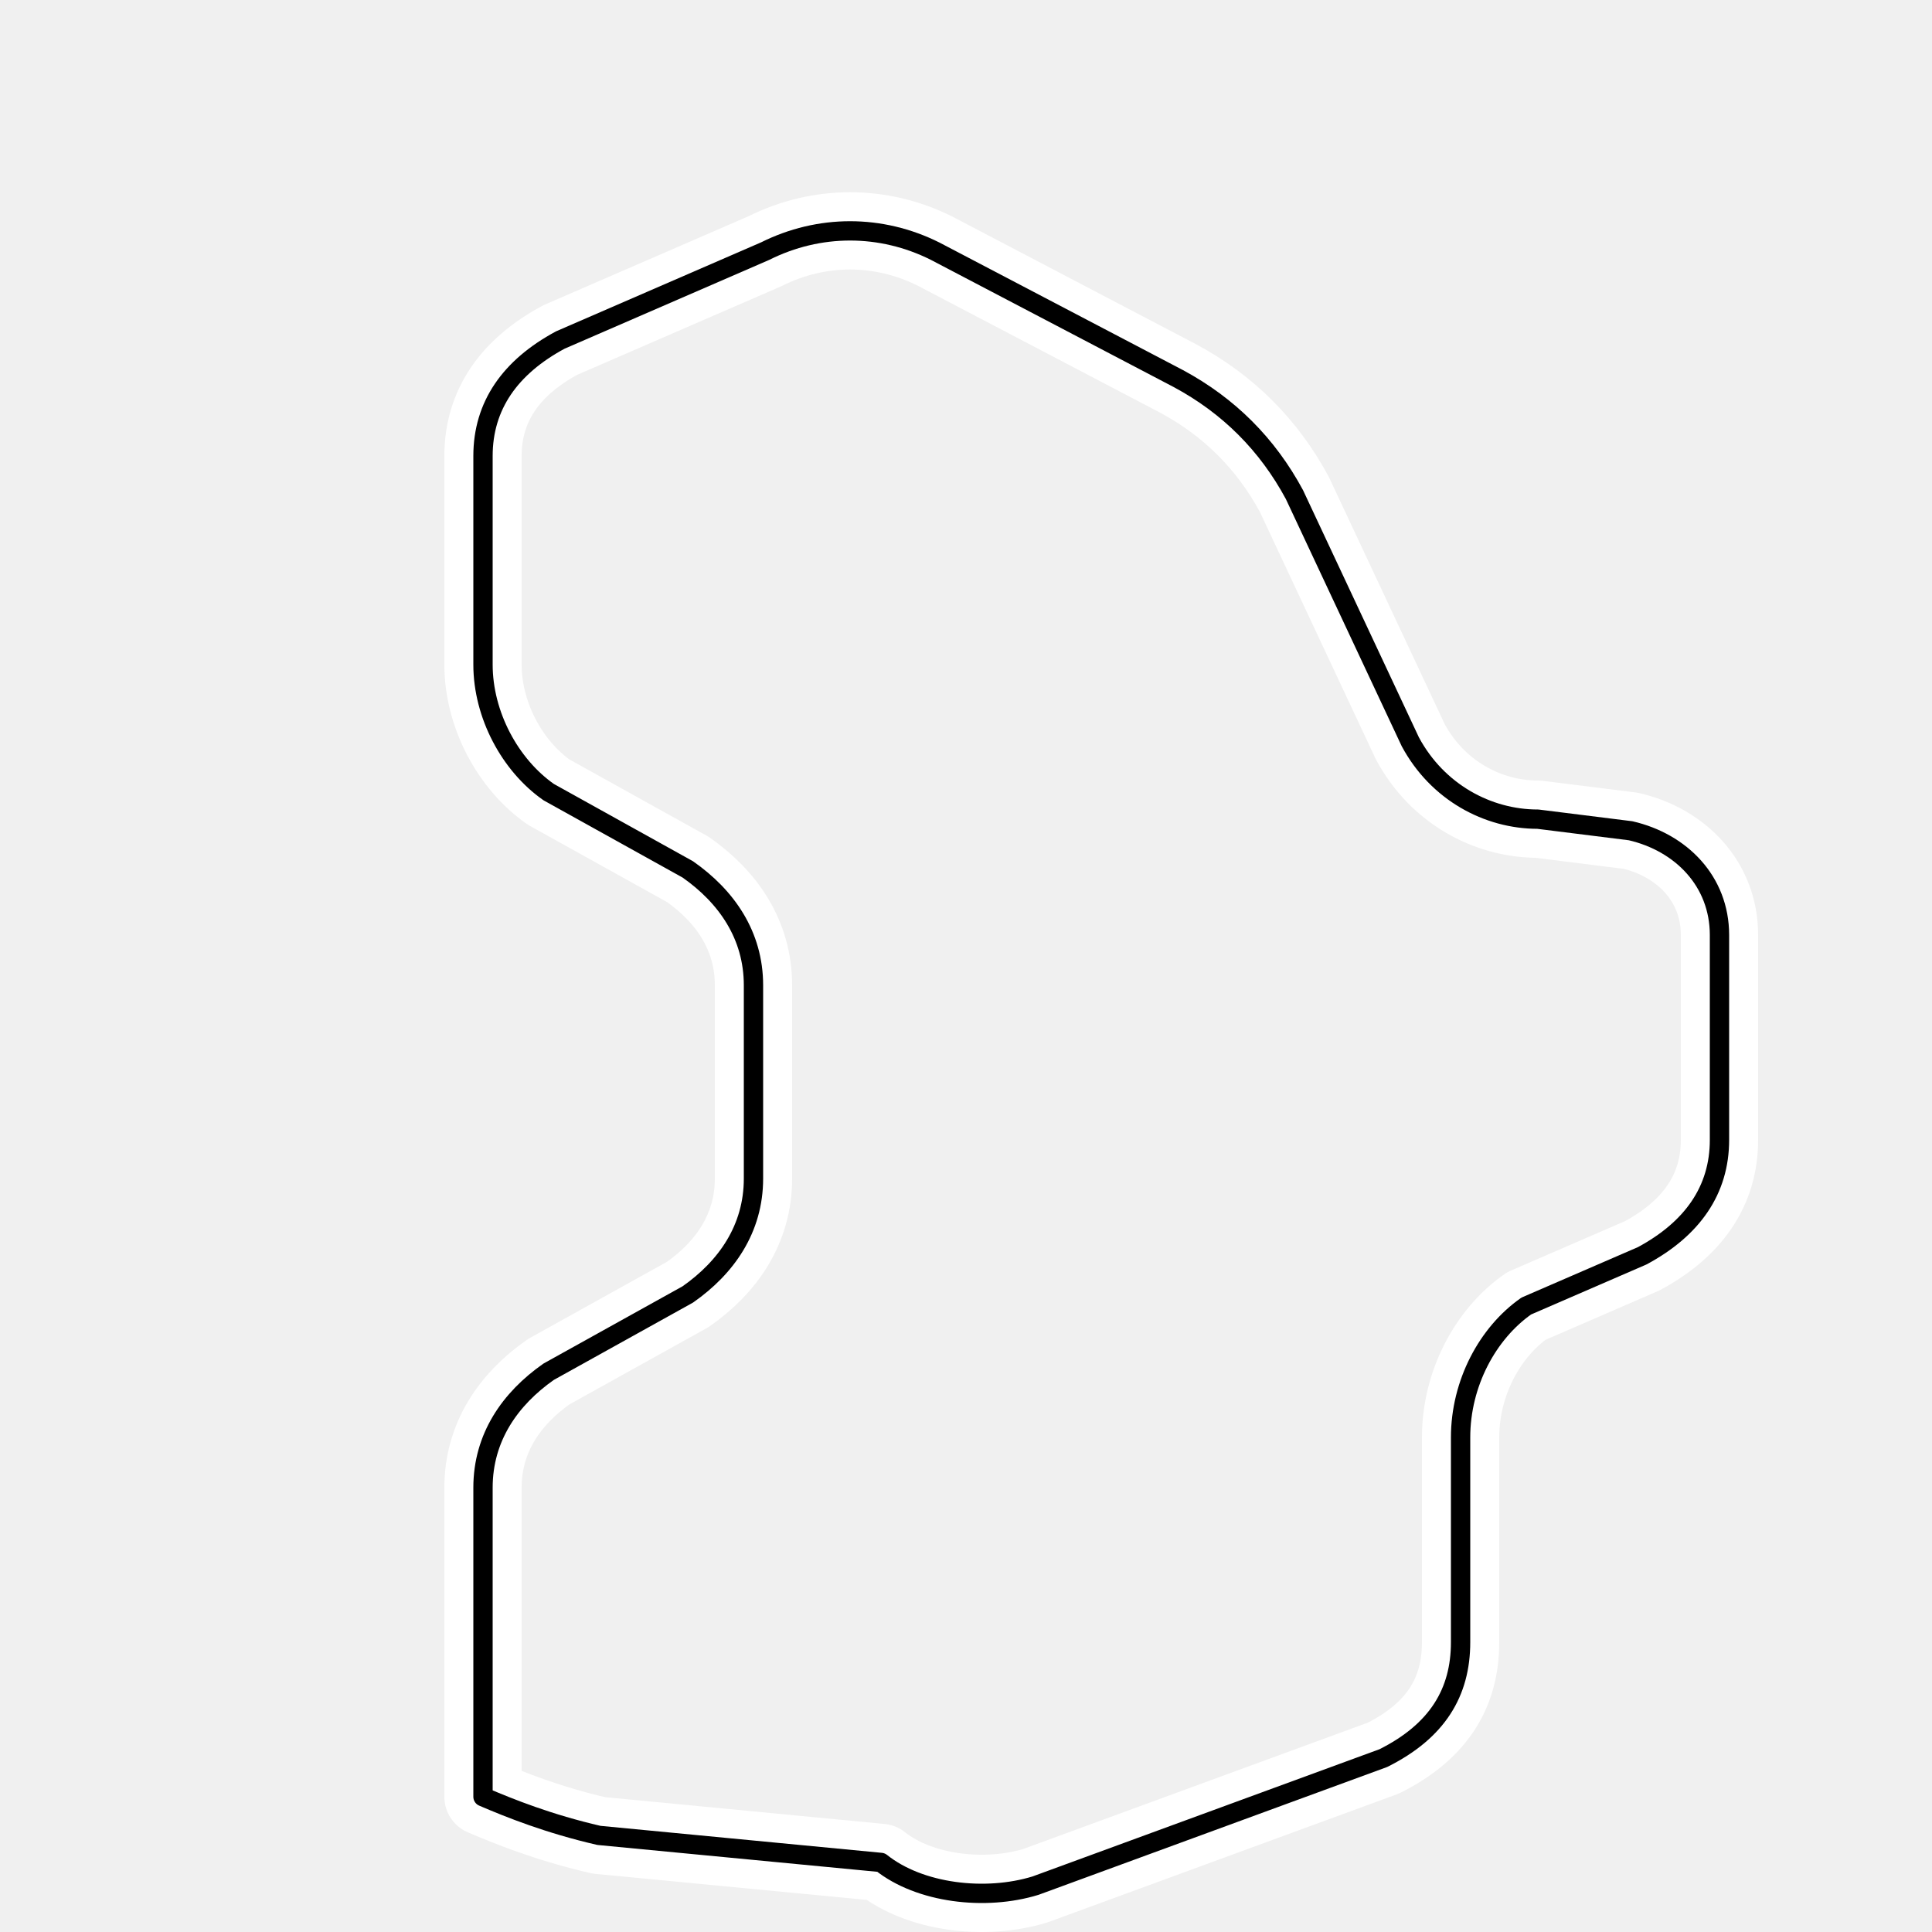
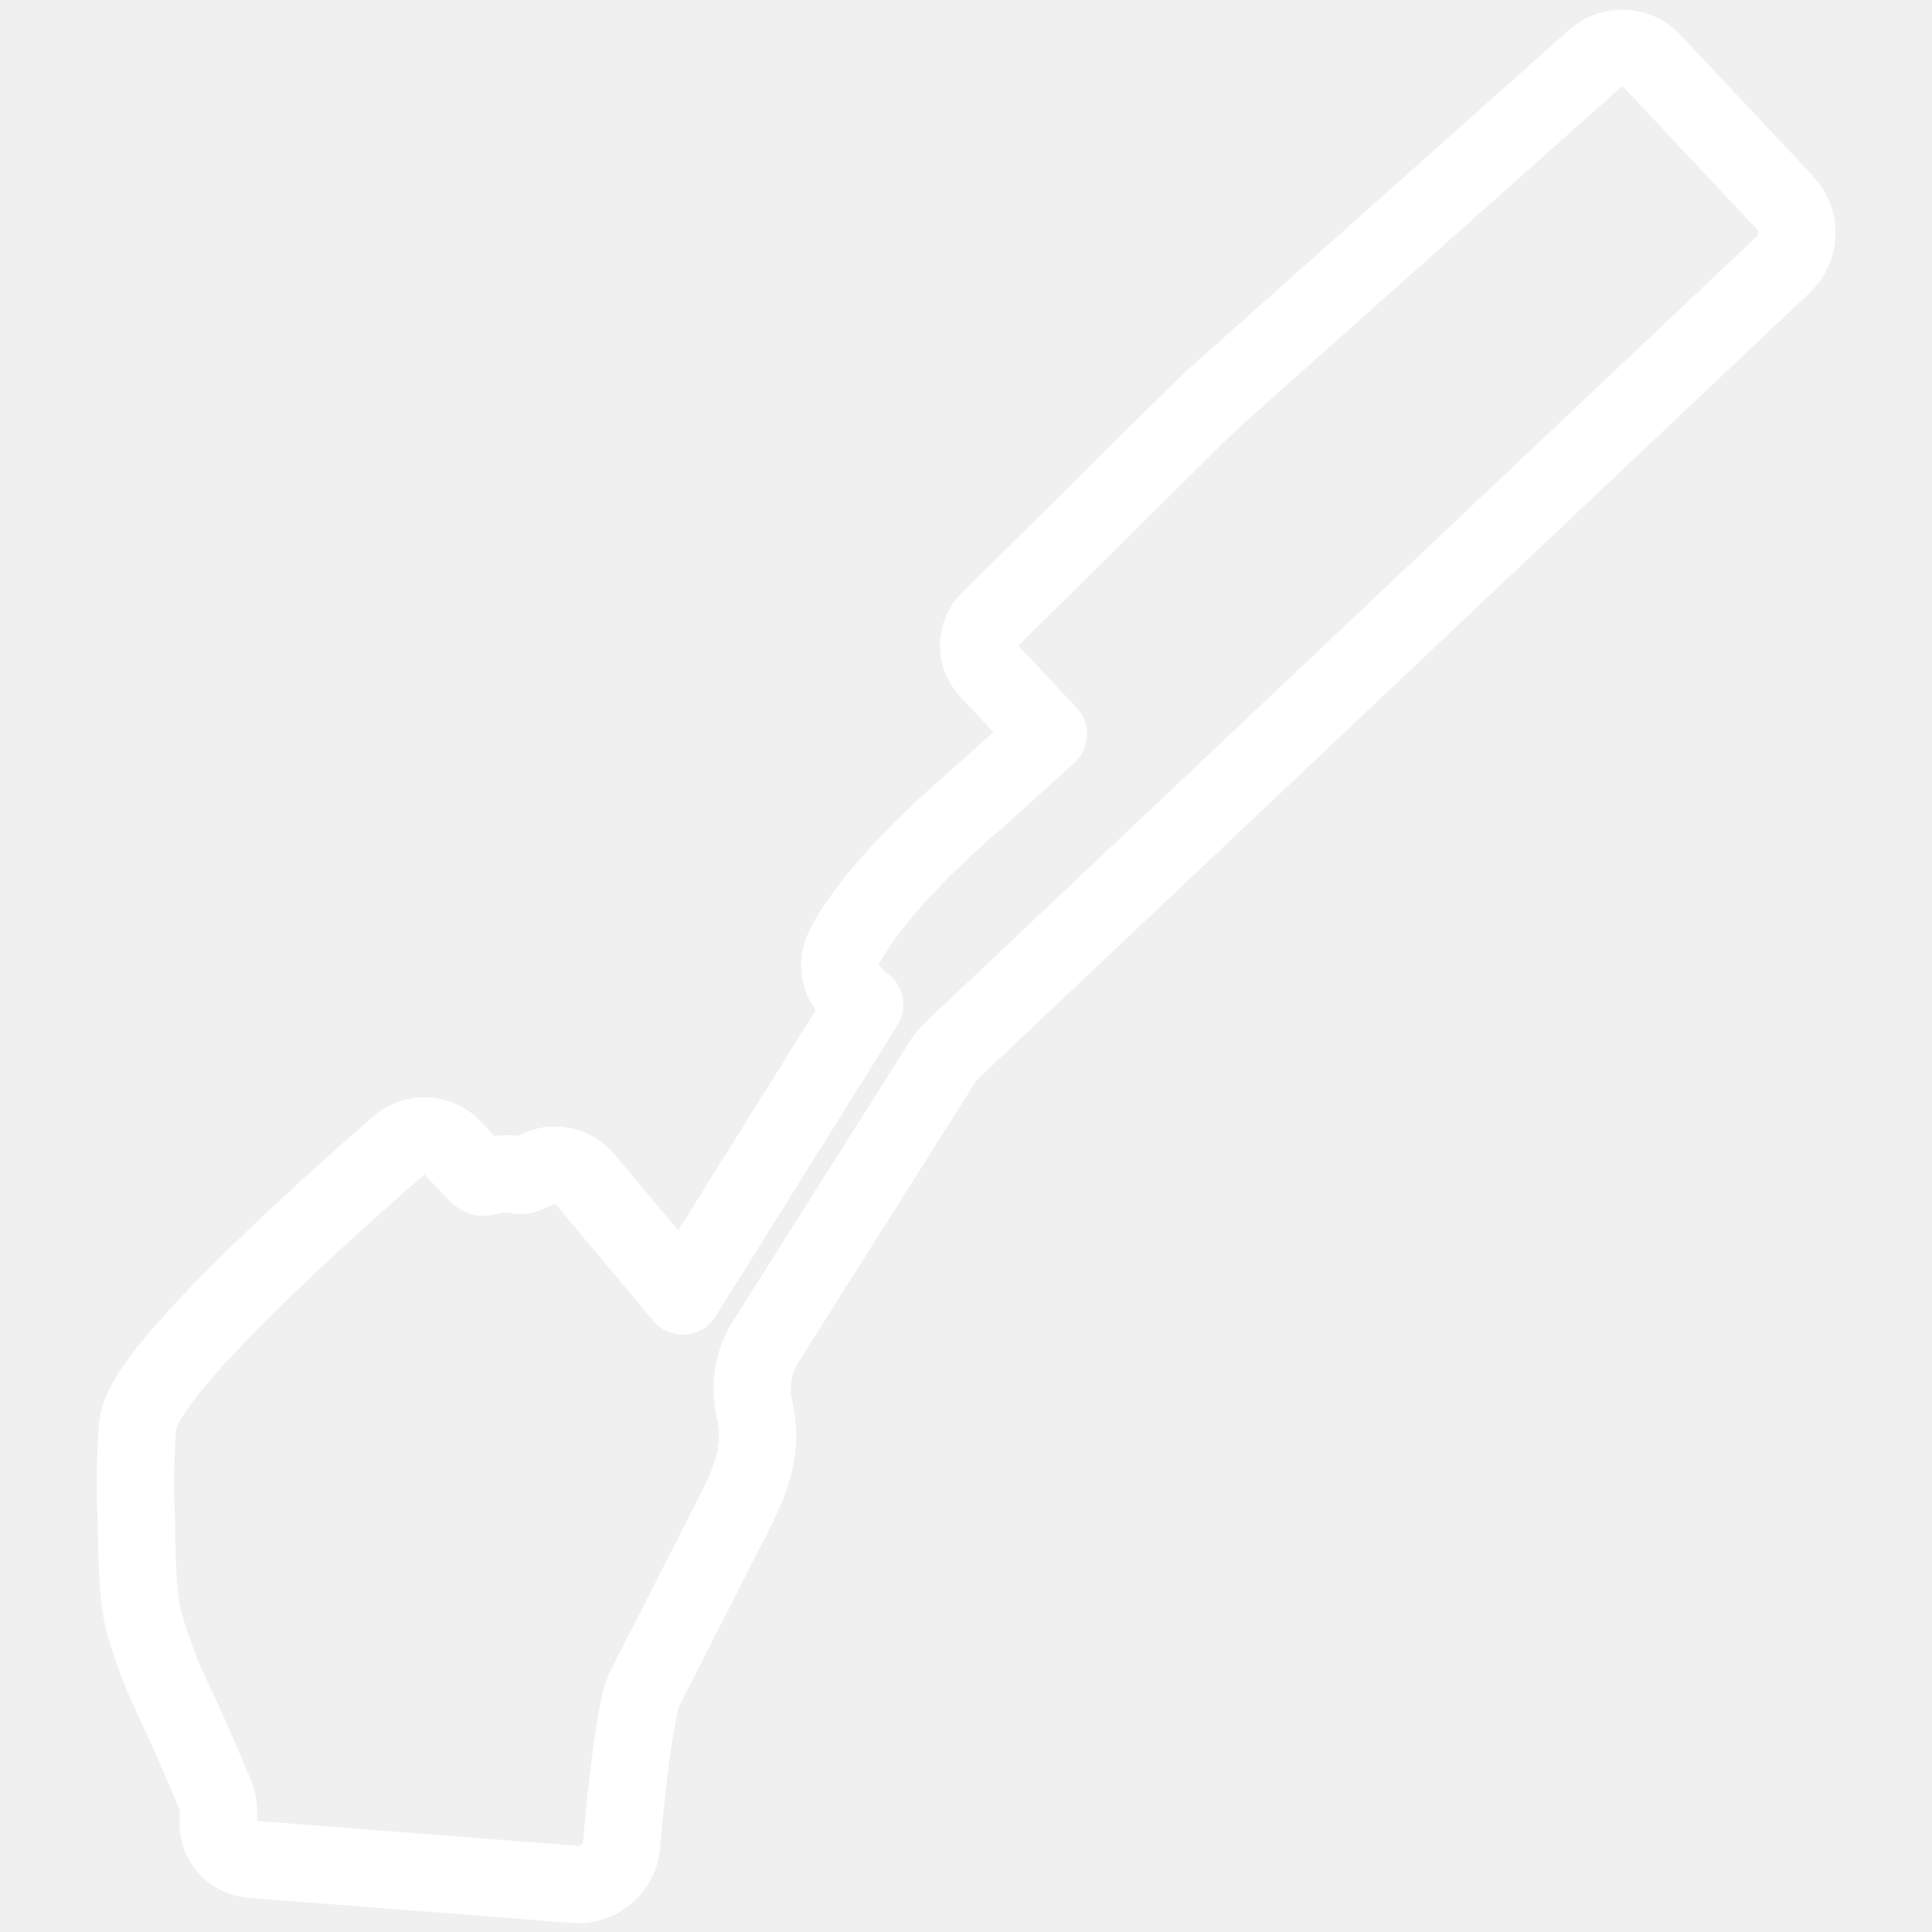
<svg xmlns="http://www.w3.org/2000/svg" width="500" height="500" xml:space="preserve">
-   <path style="fill: none; stroke: #fff; stroke-width: 20; stroke-linejoin: round; stroke-linecap: round; stroke-opacity: 1;" d="M125 465 L125 385 C125 372 132 362 142 355 L178 335 C188 328 195 318 195 305 L195 255 C195 242 188 232 178 225 L142 205 C132 198 125 185 125 172 L125 118 C125 105 132 95 145 88 L198 65 C212 58 228 58 242 65 L305 98 C318 105 328 115 335 128 L365 192 C372 205 385 212 398 212 L422 215 C435 218 445 228 445 242 L445 295 C445 308 438 318 425 325 L395 338 C385 345 378 358 378 372 L378 425 C378 438 372 448 358 455 L268 488 C255 492 238 490 228 482 L155 475 C142 472 132 468 125 465 Z" />
-   <path style="fill: none; stroke: #000; stroke-width: 5; stroke-linejoin: round; stroke-linecap: round; stroke-opacity: 1;" d="M125 465 L125 385 C125 372 132 362 142 355 L178 335 C188 328 195 318 195 305 L195 255 C195 242 188 232 178 225 L142 205 C132 198 125 185 125 172 L125 118 C125 105 132 95 145 88 L198 65 C212 58 228 58 242 65 L305 98 C318 105 328 115 335 128 L365 192 C372 205 385 212 398 212 L422 215 C435 218 445 228 445 242 L445 295 C445 308 438 318 425 325 L395 338 C385 345 378 358 378 372 L378 425 C378 438 372 448 358 455 L268 488 C255 492 238 490 228 482 L155 475 C142 472 132 468 125 465 Z" />
+   <path style="fill: none; stroke: #fff; stroke-width: 20; stroke-linejoin: round; stroke-dasharray: none; stroke-opacity: 1;" d="M461.985 52.498 427.394 15.65c-3.674-3.909-10.434-4.21-14.453-.63l-98.434 87.727a82.471 82.471 0 0 0-3.262 3.058l-55.24 54.7a9.213 9.213 0 0 0-.242 12.906l15.572 16.582-18.27 16.566c-1.063.881-26.136 21.765-34.667 38.79-1.974 3.93-1.146 8.64 2.045 11.714a45.109 45.109 0 0 0 3.35 2.958l-47.098 75.377-25.425-30.368c-2.763-3.263-7.588-4.394-11.524-2.719l-1.804.803c-2.22 1.013-2.73 1.288-4.08.951-2.582-.609-5.4-.148-7.242.28-.68.16-1.322.31-1.7.31-.625 0-1.793-1.194-2.133-1.56l-5.74-6.115c-3.477-3.693-9.843-4.013-13.653-.684-17.545 15.244-59.138 52.416-66.486 68.325-.838 1.81-1.326 3.803-1.441 5.926-.165 2.864-.658 12.69-.324 18.97.104 1.86.143 4.261.192 6.916.137 7.976.312 17.902 2.127 24.071 2.254 7.65 4.863 14.312 8.728 22.269 2.402 4.961 6.448 14.454 9.42 21.538.674 1.617.992 3.316.943 5.054l-.066 2.435c-.137 4.865 3.625 8.98 8.57 9.368l83.663 6.508.89.034c5.8 0 10.735-4.45 11.223-10.126.844-9.697 2.604-27.435 4.88-37.27a15.987 15.987 0 0 1 1.37-3.752l21.86-42.87c4.546-8.921 8.845-17.35 6.41-28.585l-.164-.776c-1.294-5.958-.203-12.09 3.07-17.266l45.974-72.76a10.89 10.89 0 0 1 1.848-2.208L461.399 68.564c4.633-4.27 4.896-11.48.586-16.066z" />
</svg>
